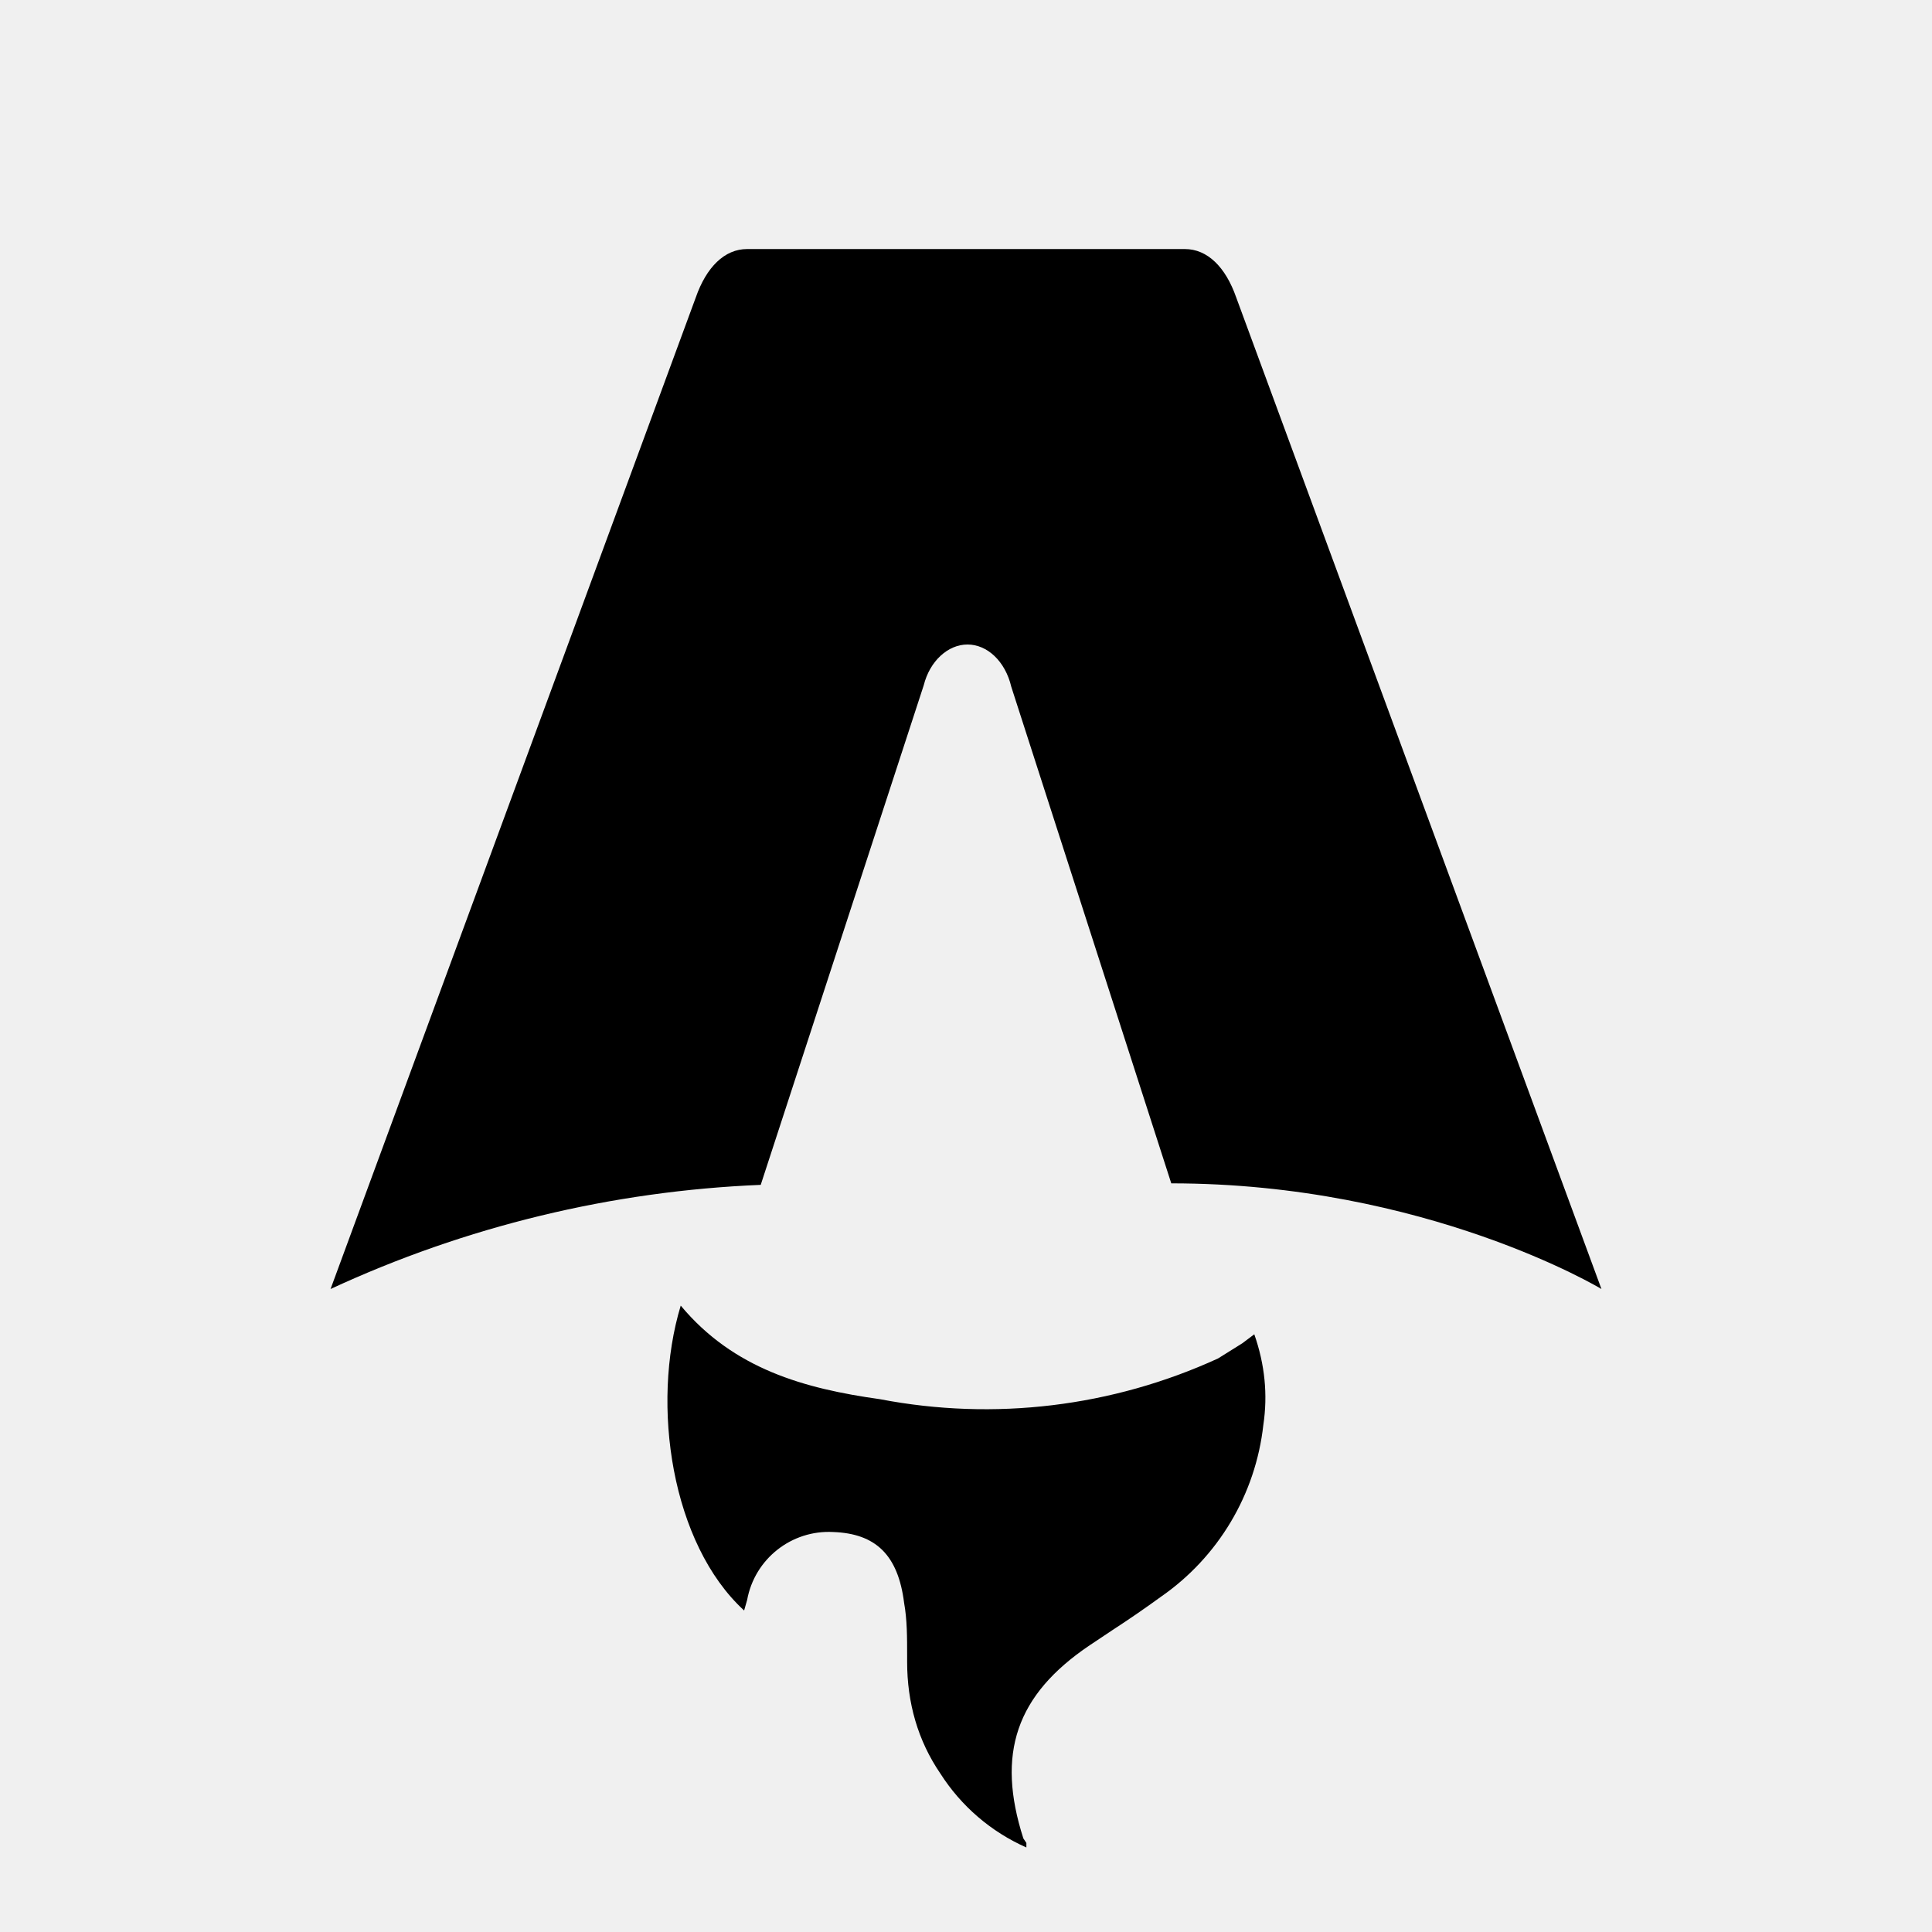
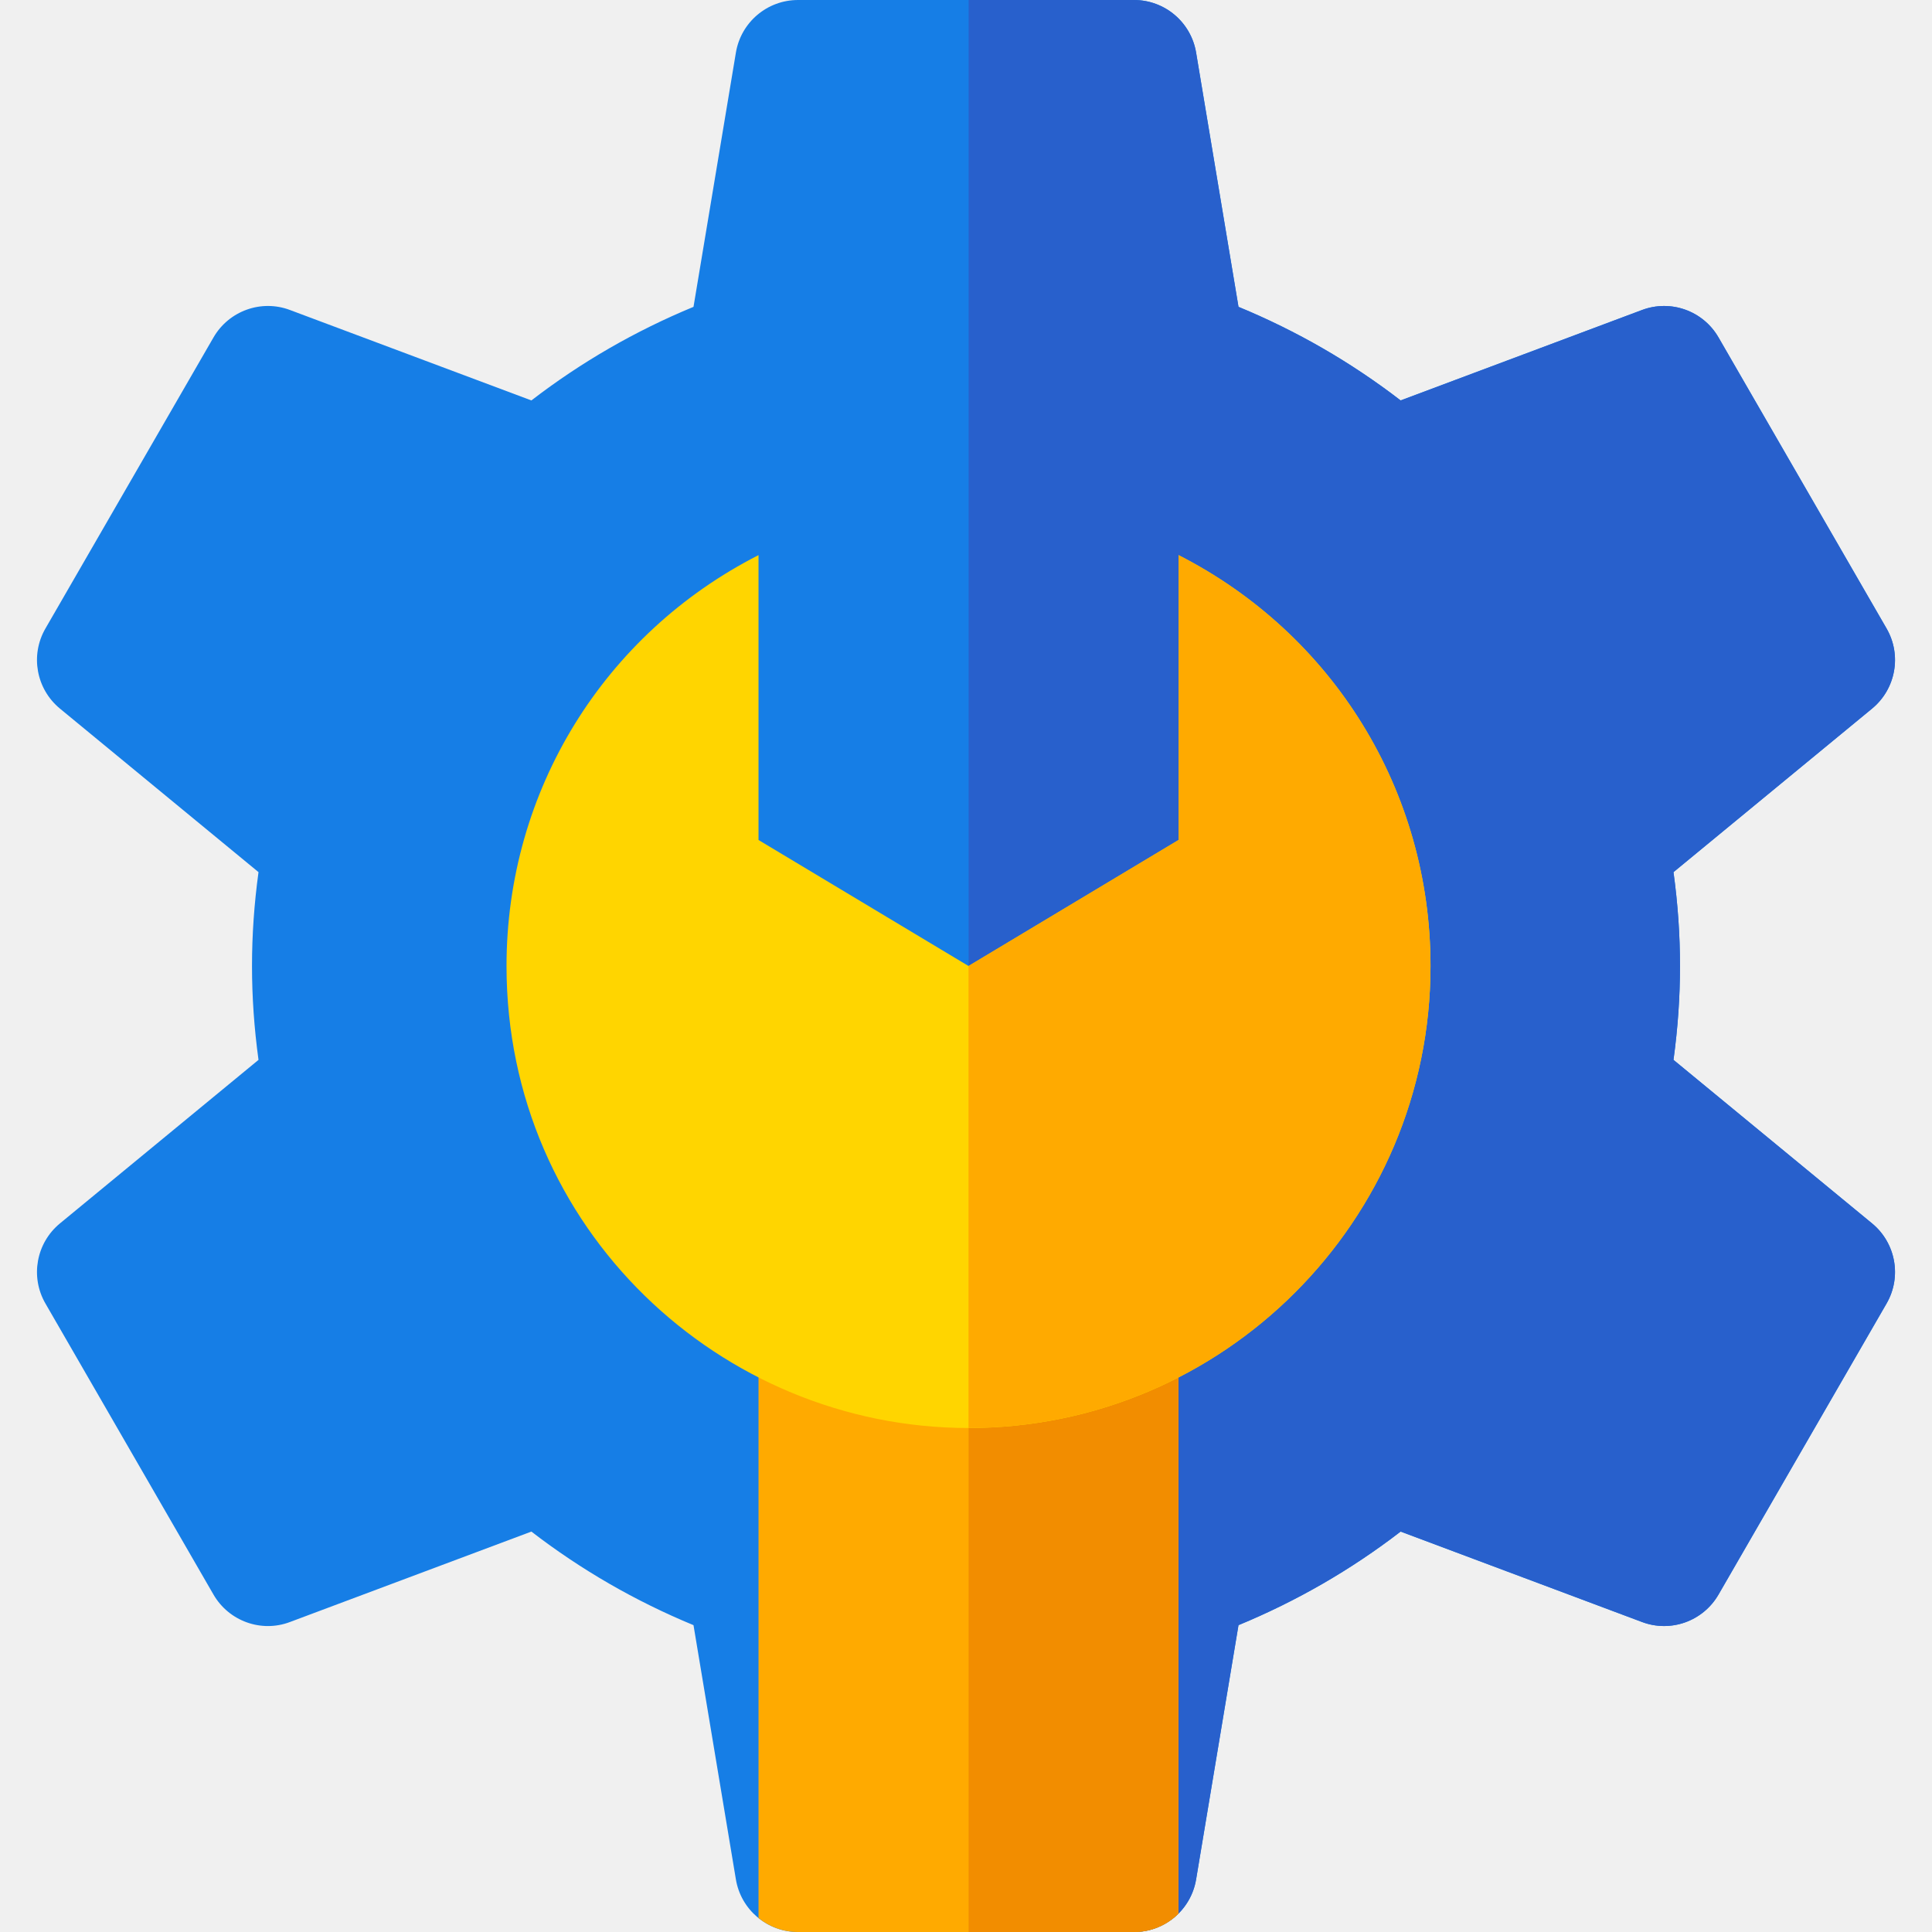
- <svg xmlns="http://www.w3.org/2000/svg" fill="none" viewBox="0 0 128 128">
-   <path d="M50.4 78.5a75.1 75.1 0 0 0-28.5 6.9l24.2-65.7c.7-2 1.9-3.2 3.4-3.2h29c1.5 0 2.7 1.2 3.4 3.2l24.2 65.7s-11.6-7-28.5-7L67 45.5c-.4-1.7-1.6-2.8-2.9-2.8-1.3 0-2.5 1.1-2.9 2.7L50.4 78.5Zm-1.1 28.2Zm-4.2-20.2c-2 6.6-.6 15.8 4.2 20.2a17.5 17.5 0 0 1 .2-.7 5.5 5.5 0 0 1 5.7-4.5c2.8.1 4.3 1.5 4.7 4.7.2 1.1.2 2.3.2 3.5v.4c0 2.7.7 5.2 2.2 7.4a13 13 0 0 0 5.7 4.9v-.3l-.2-.3c-1.8-5.6-.5-9.5 4.4-12.8l1.5-1a73 73 0 0 0 3.2-2.2 16 16 0 0 0 6.8-11.4c.3-2 .1-4-.6-6l-.8.6-1.6 1a37 37 0 0 1-22.4 2.7c-5-.7-9.7-2-13.2-6.2Z" />
-   <style>
-         path { fill: #000; }
-         @media (prefers-color-scheme: dark) {
-             path { fill: #FFF; }
-         }
-     </style>
+ <svg xmlns="http://www.w3.org/2000/svg" height="800px" width="800px" version="1.1" id="Layer_1" viewBox="0 0 512 512" xml:space="preserve">
+   <path style="fill:#167EE6;" d="M496.106,324.207l-52.614-43.331c1.158-8.459,1.725-16.685,1.725-24.877s-0.568-16.417-1.725-24.877  l52.614-43.331c6.311-5.198,7.936-14.169,3.851-21.237l-44.522-77.112c-4.074-7.079-12.666-10.162-20.313-7.279l-63.944,23.953  c-13.156-10.129-27.548-18.432-42.963-24.799l-11.231-67.361C315.648,5.899,308.68,0,300.522,0h-89.043  c-8.159,0-15.126,5.899-16.462,13.958l-11.231,67.361c-15.416,6.367-29.807,14.67-42.963,24.799L76.878,82.165  c-7.624-2.894-16.228,0.2-20.313,7.279l-44.522,77.112c-4.085,7.068-2.46,16.039,3.851,21.237l52.614,43.331  c-1.158,8.459-1.725,16.685-1.725,24.877s0.568,16.417,1.725,24.877l-52.614,43.331c-6.311,5.198-7.936,14.169-3.851,21.237  l44.522,77.112c4.085,7.079,12.7,10.184,20.313,7.279l63.944-23.953c13.156,10.129,27.548,18.432,42.963,24.799l11.231,67.361  c1.332,8.061,8.323,13.958,16.462,13.958h89.043c8.153,0,15.122-5.894,16.462-13.958l11.231-67.361  c15.416-6.367,29.807-14.67,42.964-24.799l63.944,23.953c7.635,2.894,16.228-0.2,20.313-7.279l44.522-77.112  C504.042,338.376,502.417,329.405,496.106,324.207z" />
+   <path style="fill:#2860CC;" d="M499.957,345.444l-44.522,77.112c-4.085,7.079-12.678,10.173-20.313,7.279l-63.944-23.953  c-13.156,10.129-27.548,18.432-42.963,24.799l-11.231,67.361c-1.34,8.064-8.309,13.958-16.462,13.958h-43.82V0h43.82  c8.159,0,15.126,5.899,16.462,13.958l11.231,67.361c15.416,6.367,29.807,14.67,42.964,24.799l63.944-23.953  c7.647-2.883,16.239,0.2,20.313,7.279l44.522,77.112c4.085,7.068,2.46,16.039-3.851,21.237l-52.614,43.331  c1.158,8.459,1.725,16.685,1.725,24.877s-0.568,16.417-1.725,24.877l52.614,43.331C502.417,329.405,504.042,338.376,499.957,345.444  z" />
+   <path style="fill:#FFAA00;" d="M312.32,322.783v184.331c-3.039,3.039-7.235,4.886-11.798,4.886h-89.043  c-3.929,0-7.58-1.369-10.463-3.695V322.783H312.32z" />
+   <path style="fill:#F28D00;" d="M312.32,322.783v184.331c-3.039,3.039-7.235,4.886-11.798,4.886H256.69V322.783H312.32z" />
+   <path style="fill:#FFD500;" d="M312.32,147.111v75.498L256.668,256l-55.652-33.391v-75.498  c-40.897,20.836-66.781,62.392-66.783,108.886c-0.001,69.725,56.8,122.405,122.371,122.438  c67.539,0.035,122.498-54.903,122.498-122.435C379.103,209.504,353.218,167.947,312.32,147.111z" />
+   <path style="fill:#FFAA00;" d="M379.103,256c0-46.496-25.886-88.053-66.783-108.889v75.498L256.668,256v122.431  C324.181,378.43,379.103,323.511,379.103,256z" />
</svg>
